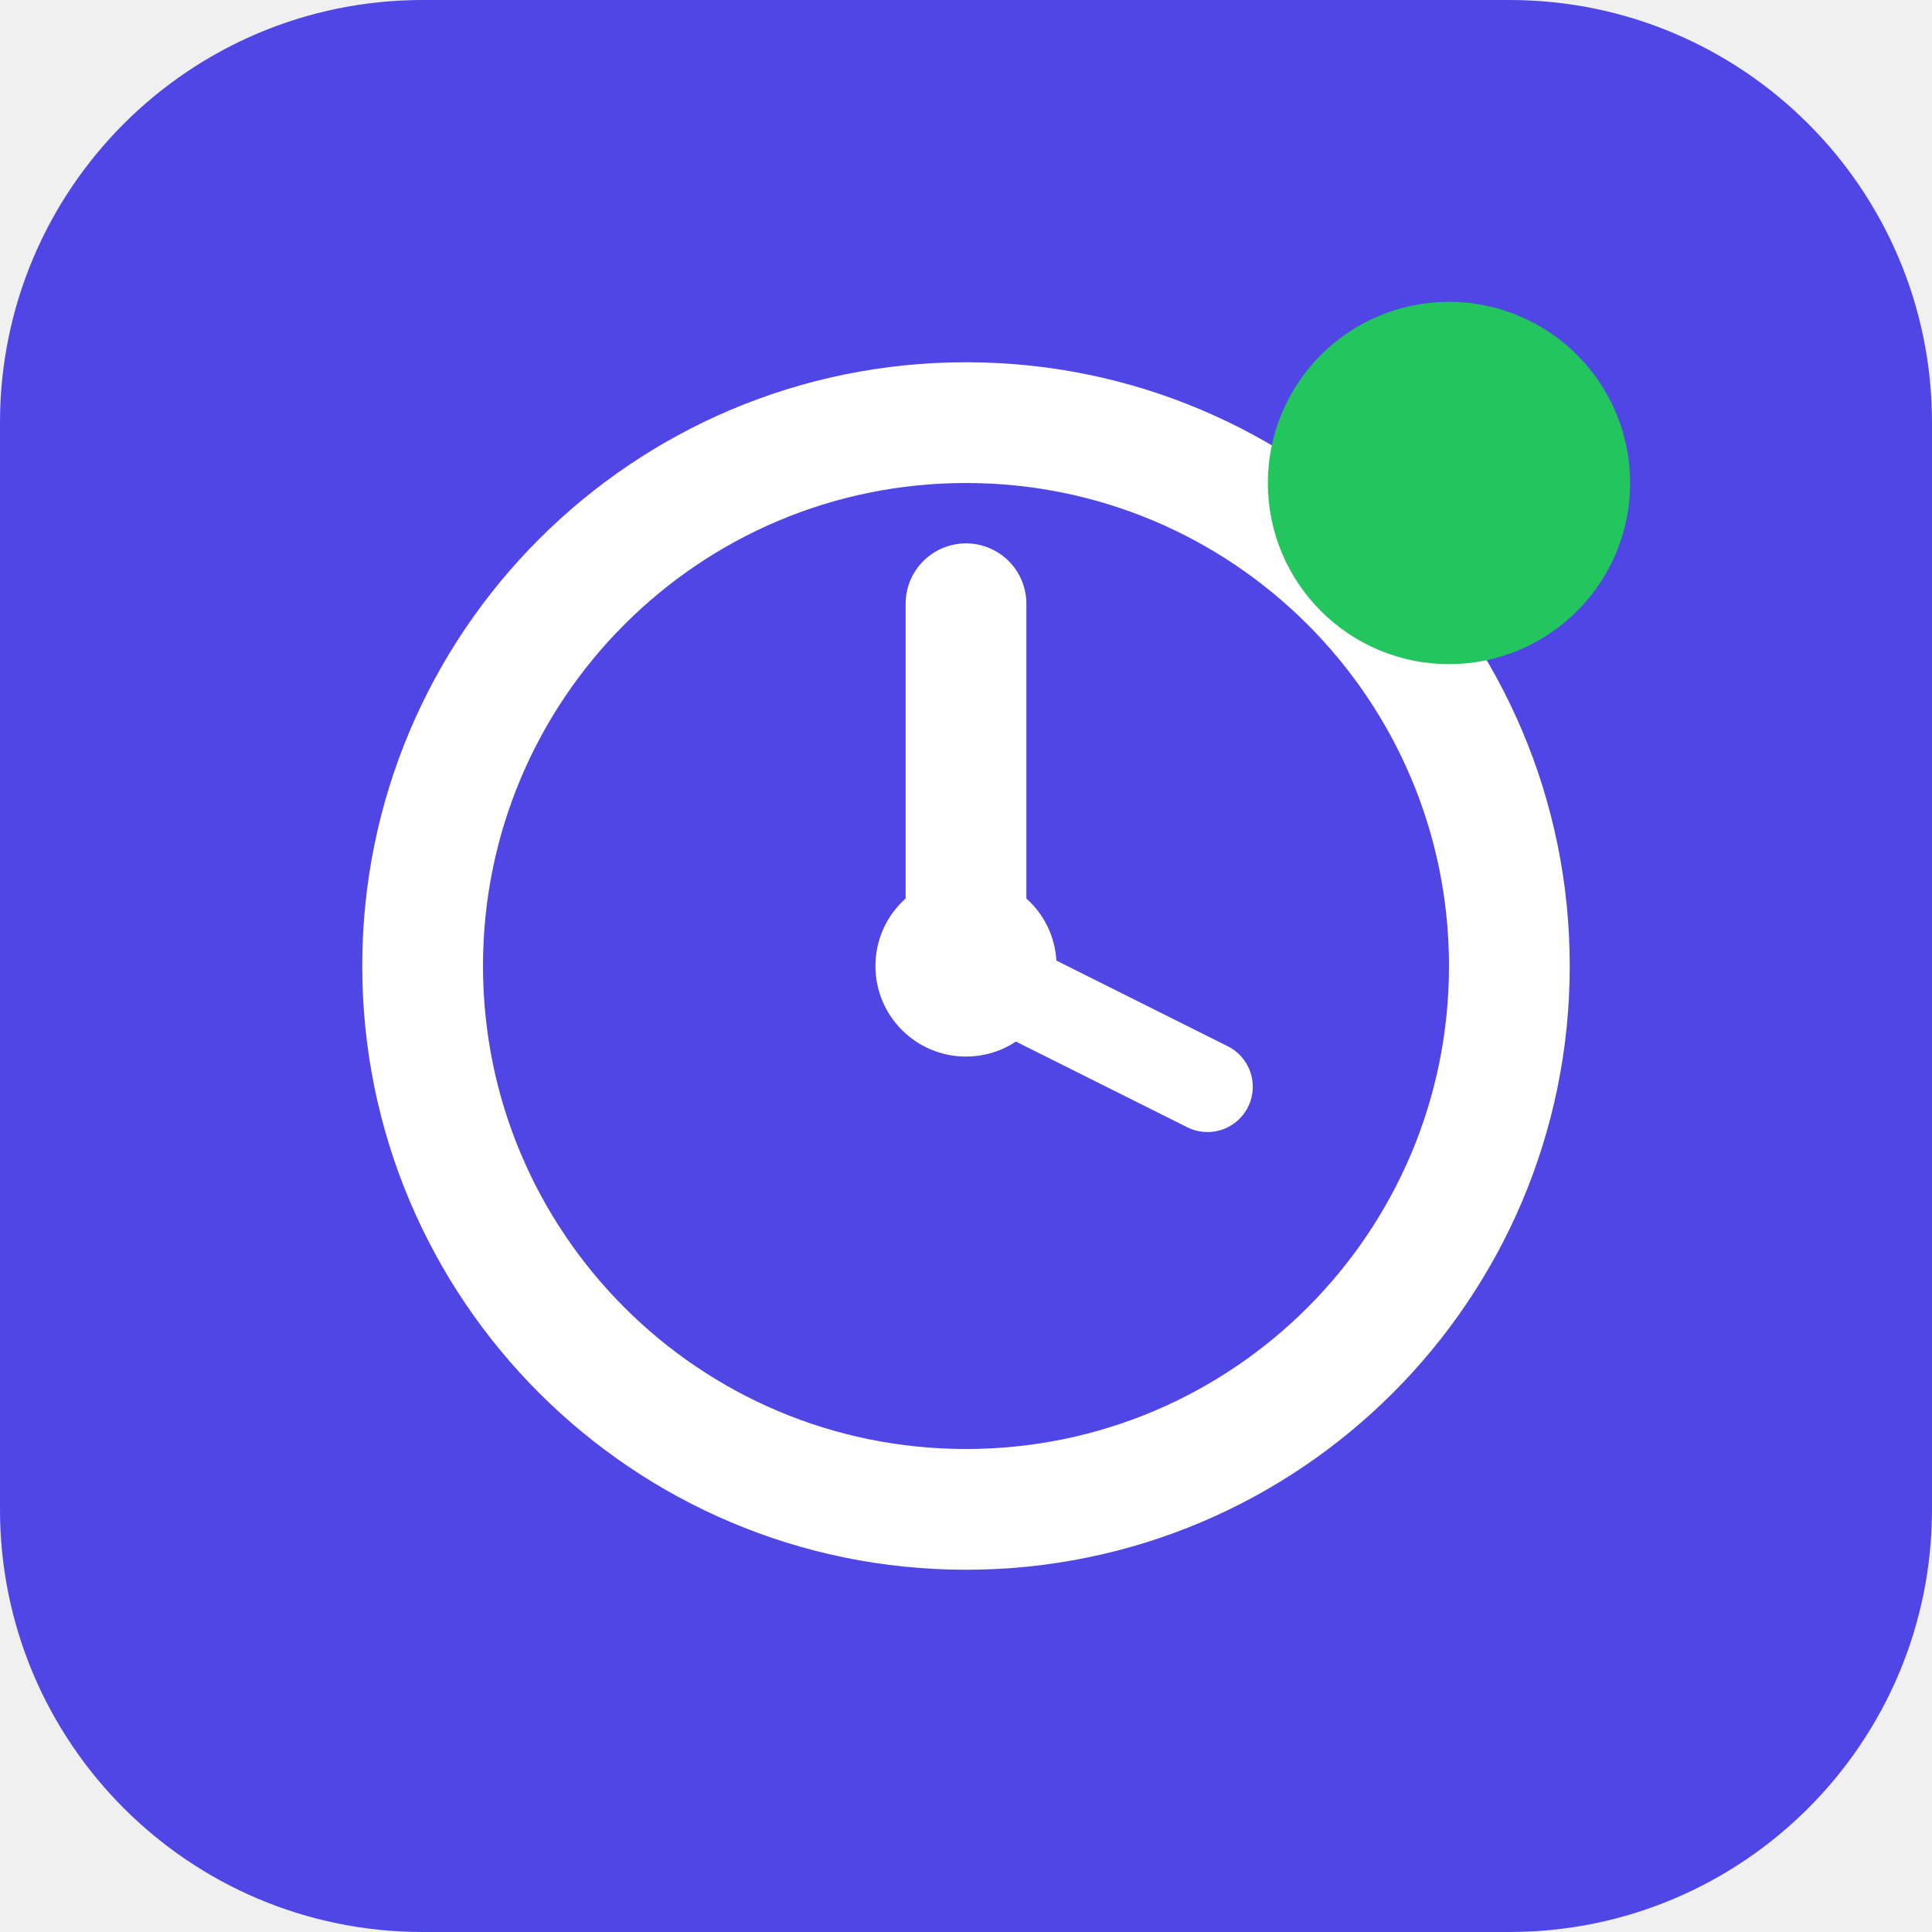
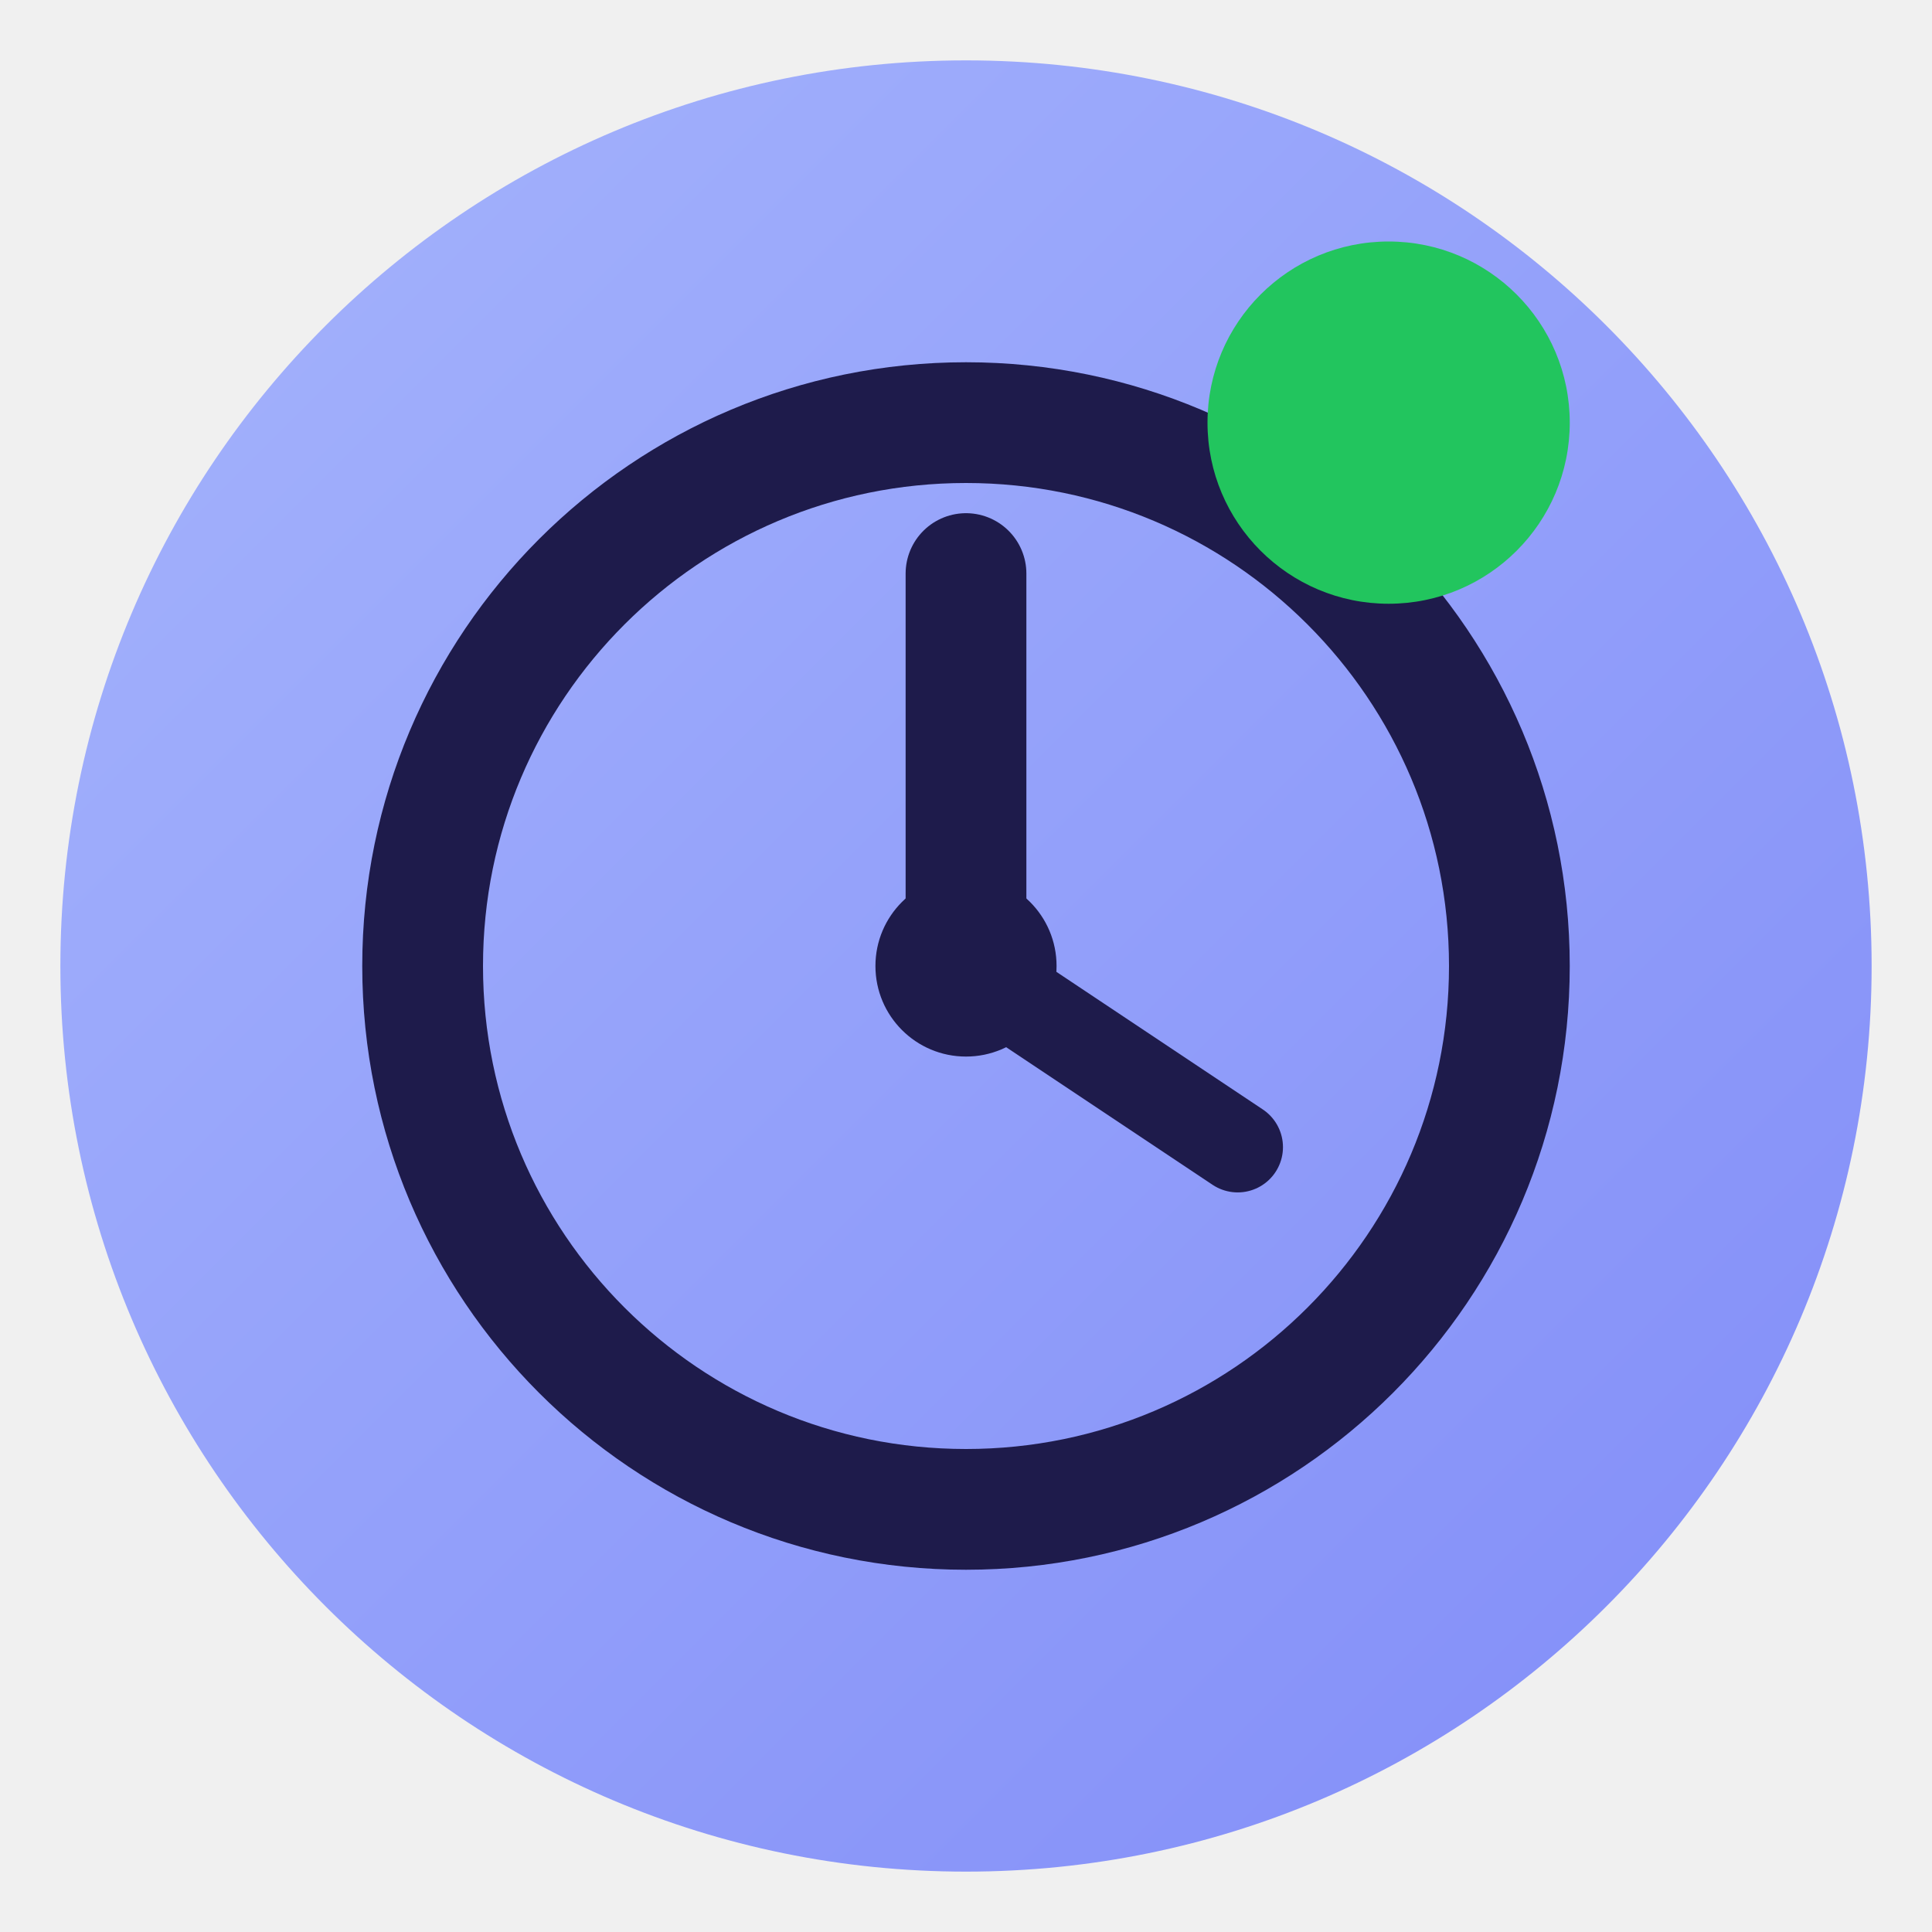
<svg xmlns="http://www.w3.org/2000/svg" viewBox="0 0 64 64" fill="none">
-   <rect width="64" height="64" rx="14" fill="#4f46e5" />
-   <circle cx="32" cy="32" r="18" stroke="#fff" stroke-width="4" fill="none" />
-   <line x1="32" y1="32" x2="32" y2="20" stroke="#fff" stroke-width="4" stroke-linecap="round" />
-   <line x1="32" y1="32" x2="40" y2="36" stroke="#fff" stroke-width="3" stroke-linecap="round" />
-   <circle cx="32" cy="32" r="3" fill="#fff" />
-   <circle cx="48" cy="16" r="6" fill="#22c55e" />
+   <defs>
+     <linearGradient id="bg" x1="0%" y1="0%" x2="100%" y2="100%">
+       <stop offset="0%" stop-color="#a5b4fc" />
+       <stop offset="100%" stop-color="#818cf8" />
+     </linearGradient>
+   </defs>
+   <circle cx="32" cy="32" r="30" fill="url(#bg)" />
+   <circle cx="32" cy="32" r="18" stroke="#1e1b4b" stroke-width="4" fill="none" />
+   <line x1="32" y1="32" x2="32" y2="19" stroke="#1e1b4b" stroke-width="4" stroke-linecap="round" />
+   <line x1="32" y1="32" x2="41" y2="38" stroke="#1e1b4b" stroke-width="3" stroke-linecap="round" />
+   <circle cx="32" cy="32" r="3" fill="#1e1b4b" />
+   <circle cx="46" cy="14" r="6" fill="#22c55e" />
</svg>
